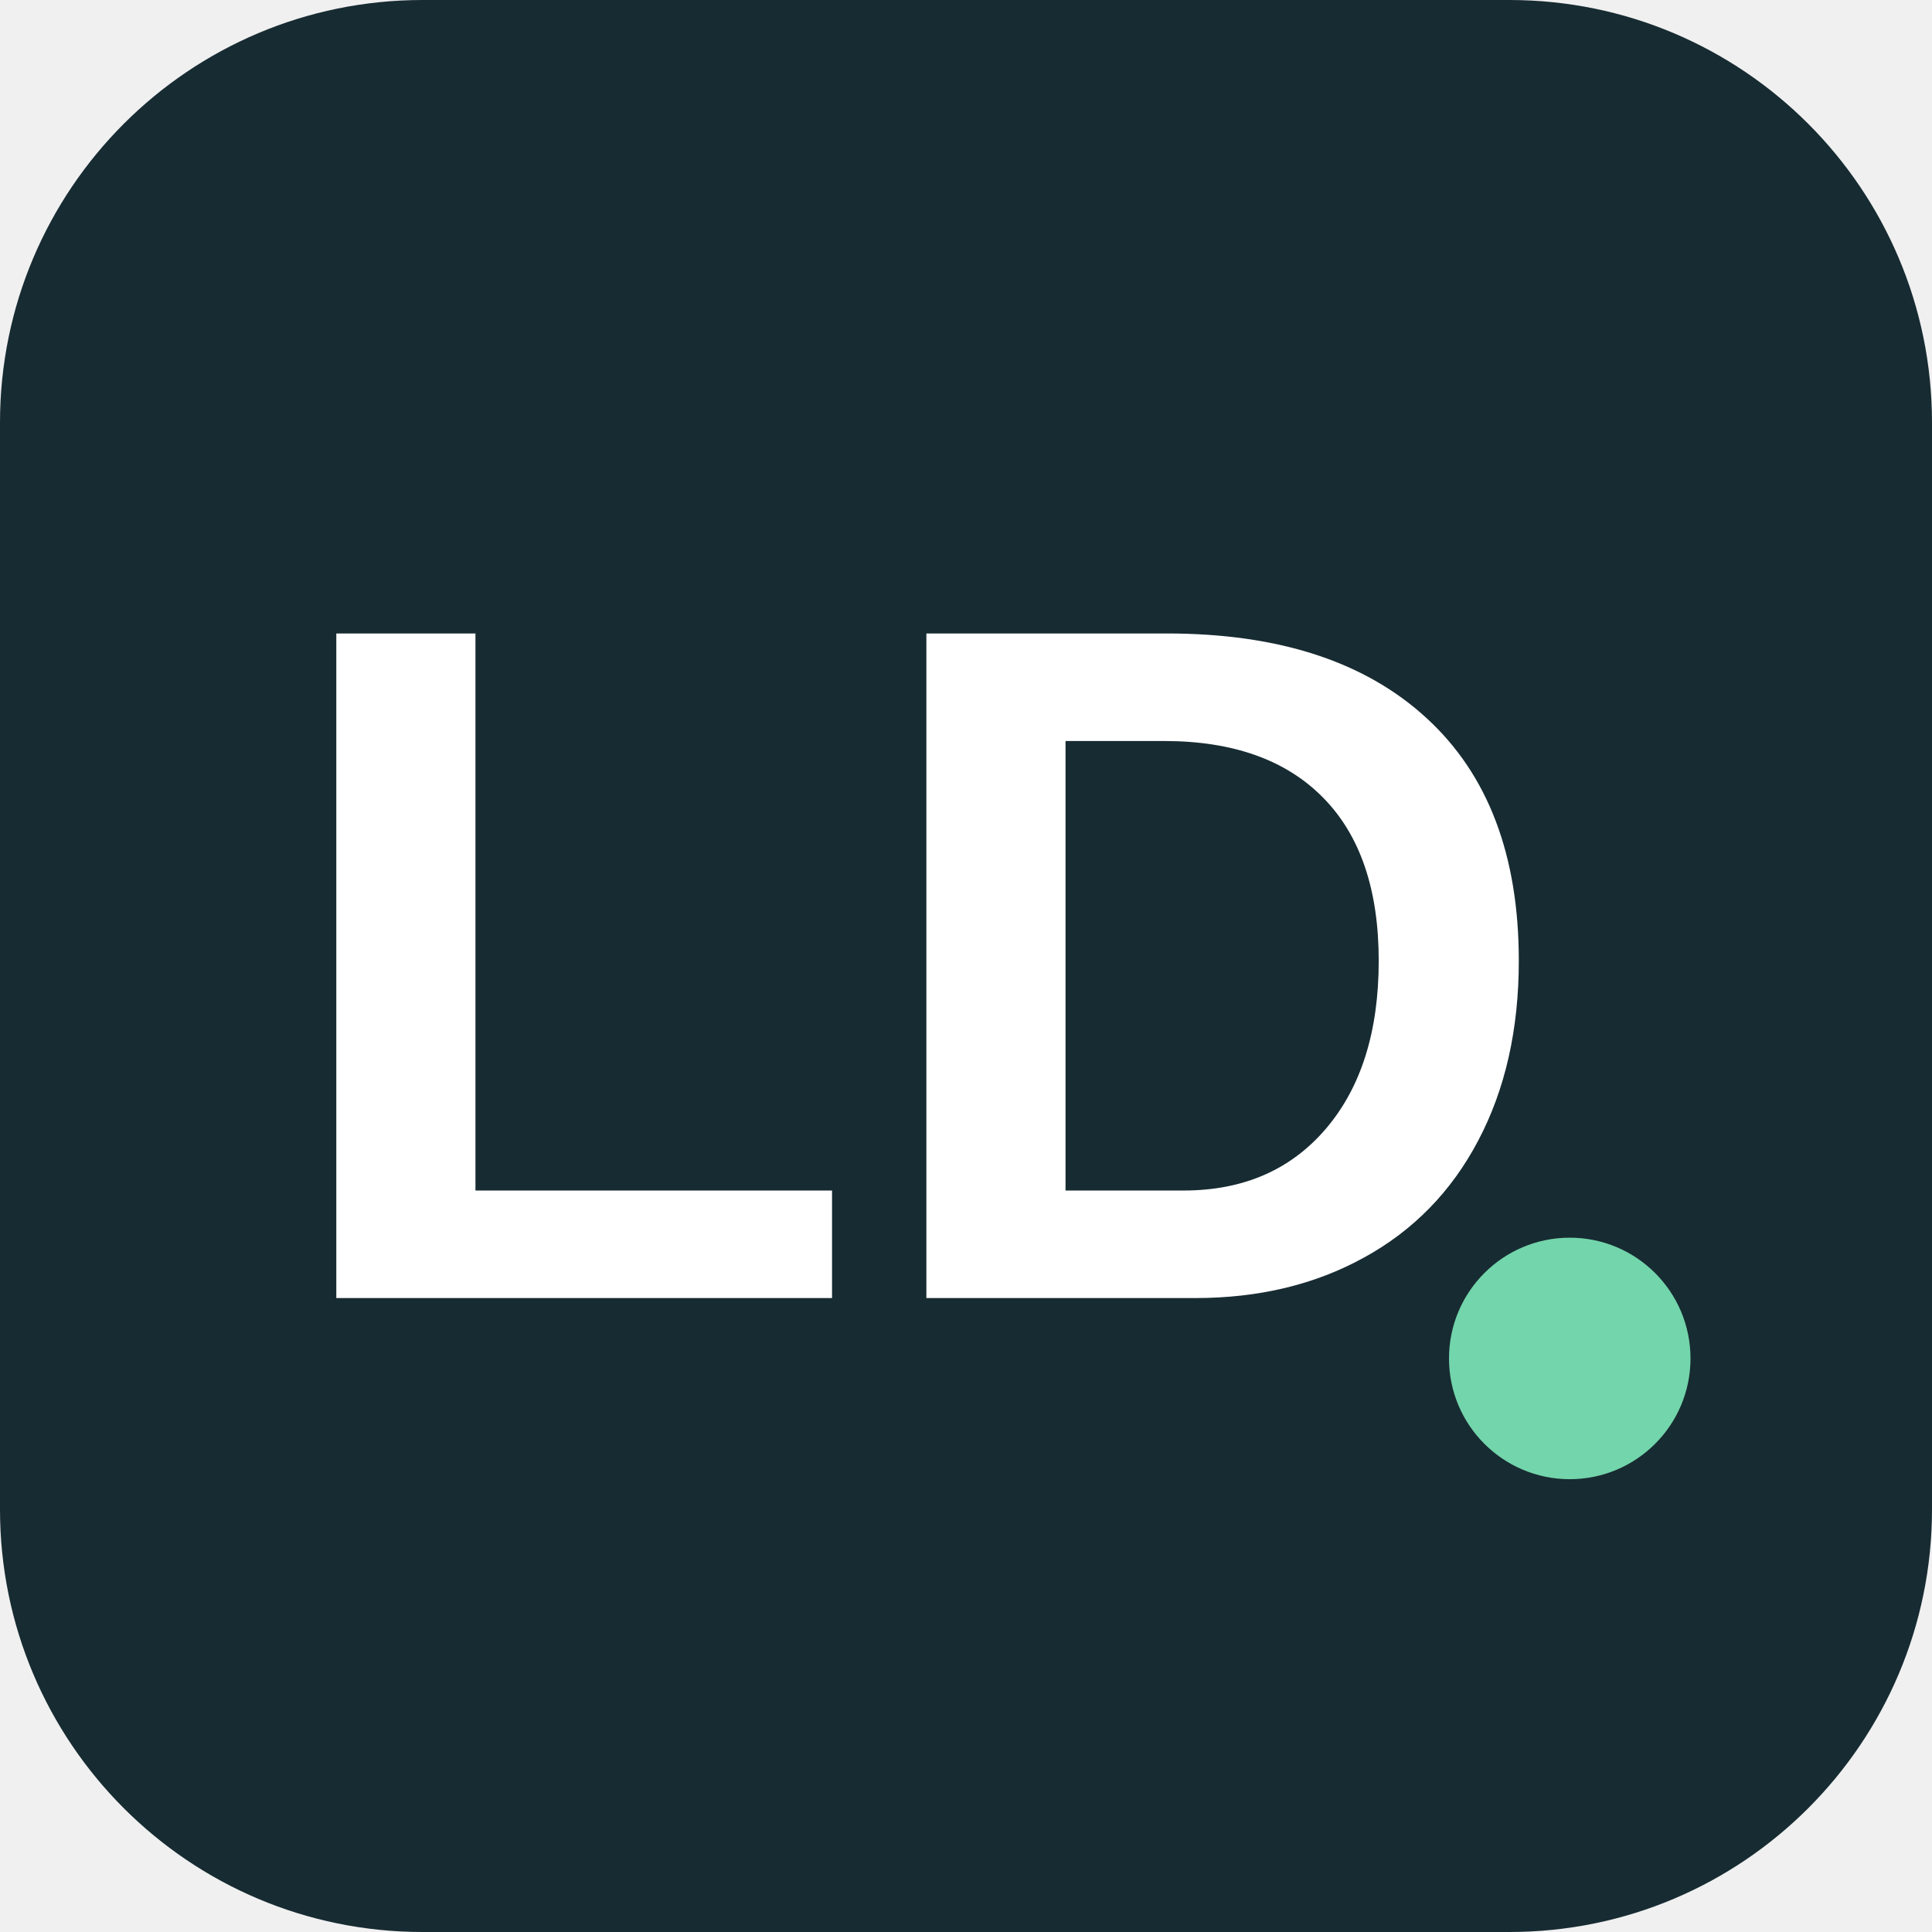
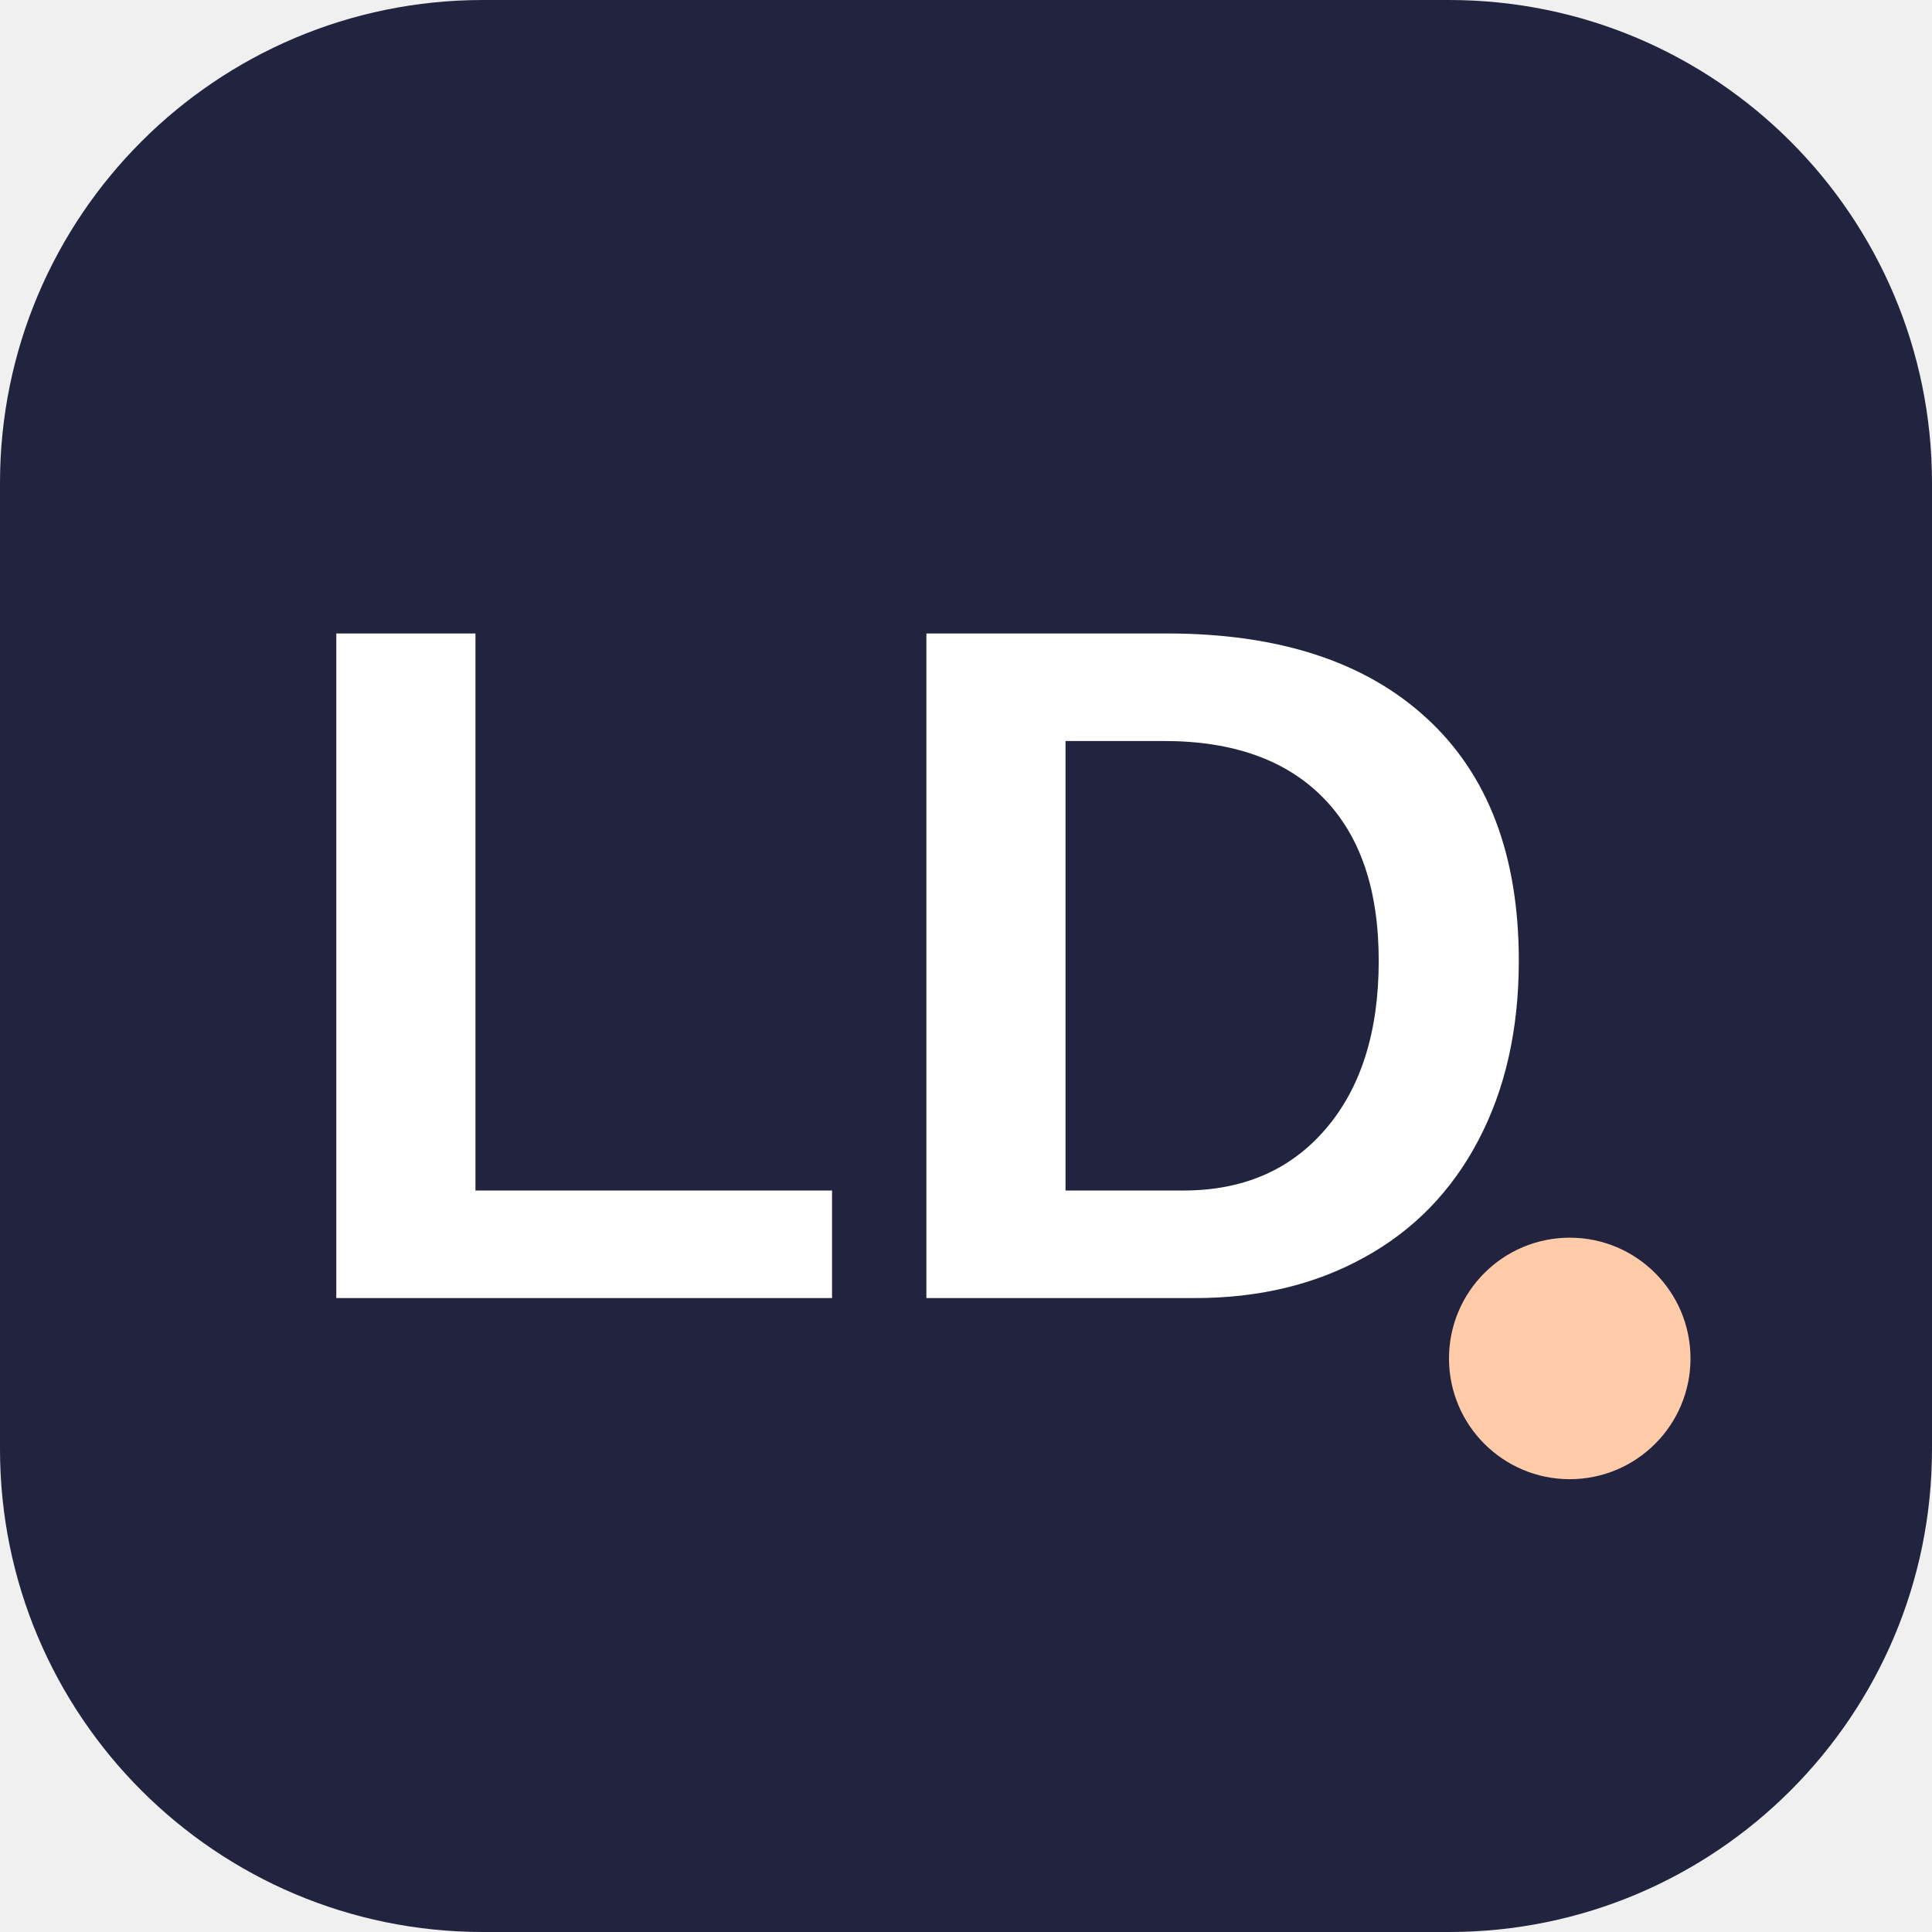
<svg xmlns="http://www.w3.org/2000/svg" viewBox="0 0 64 64">
-   <rect width="64" height="64" rx="14" fill="#172b32" />
+   <rect width="64" height="64" rx="16" fill="#22233f" />
  <text x="9" y="43" font-family="Arial,sans-serif" font-weight="700" font-size="32" fill="#fff">LD</text>
-   <circle cx="52" cy="45" r="4" fill="#73d5ab" />
+   <circle cx="52" cy="45" r="4" fill="#ffcba9" />
</svg>
